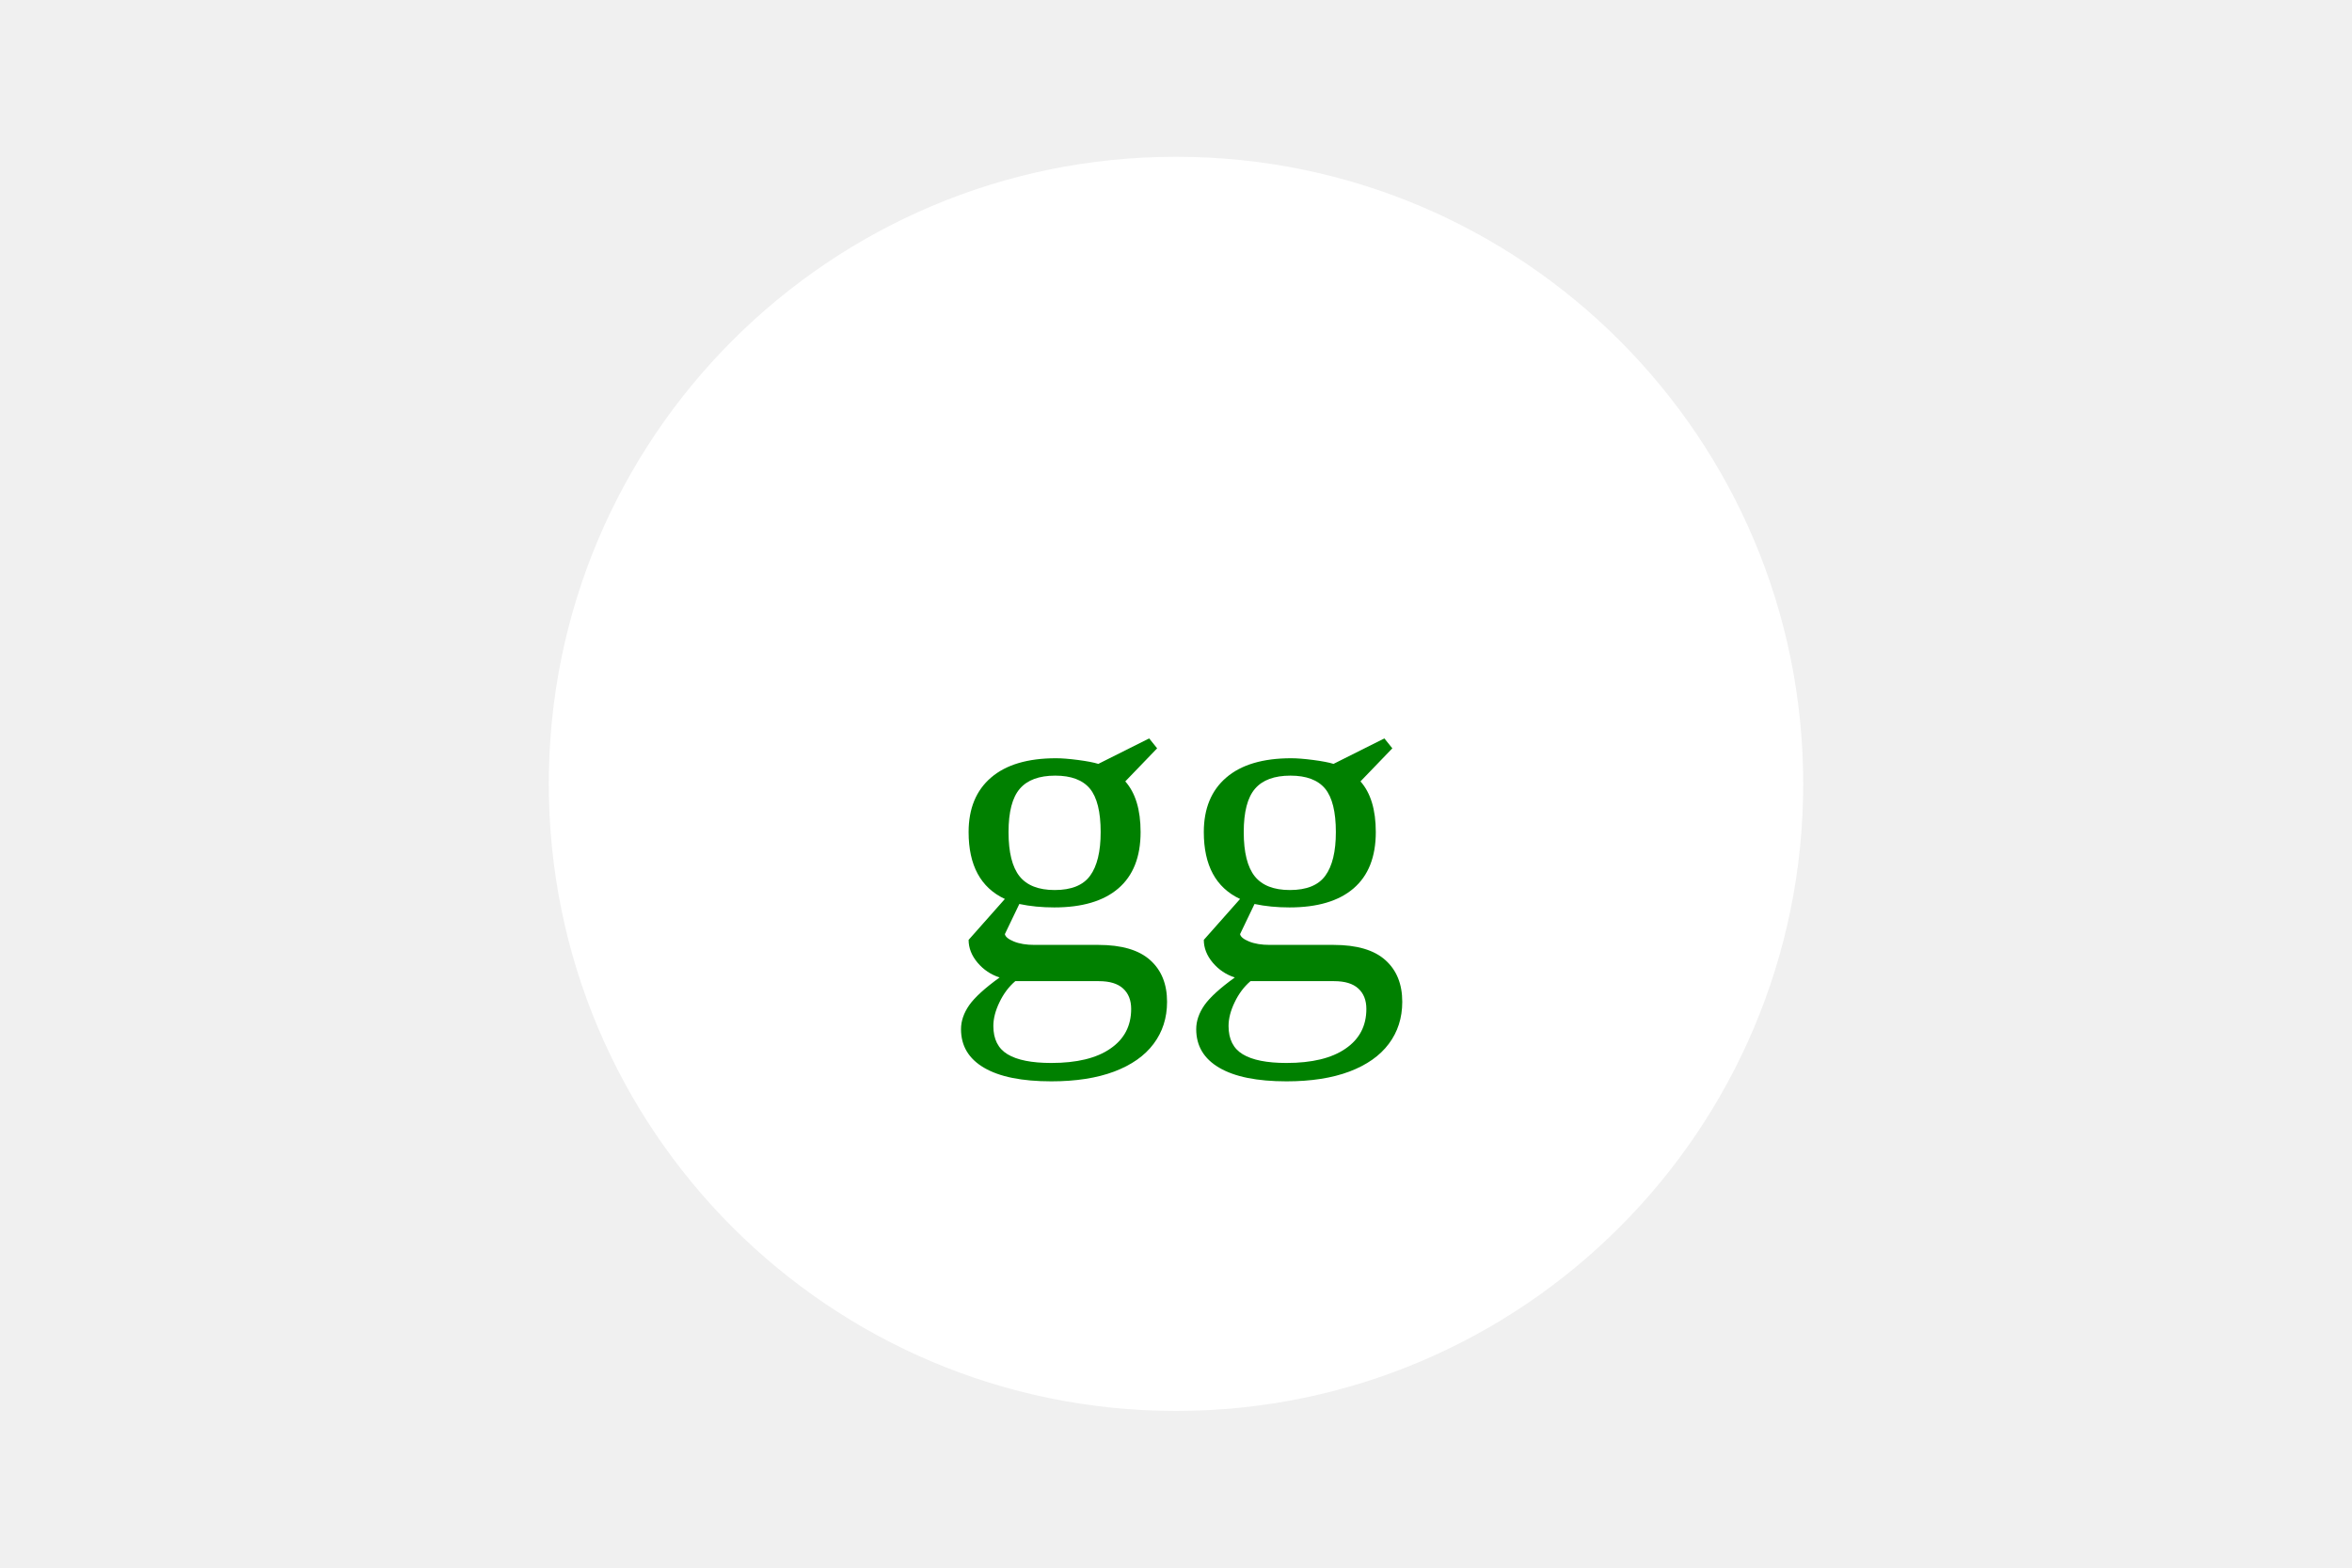
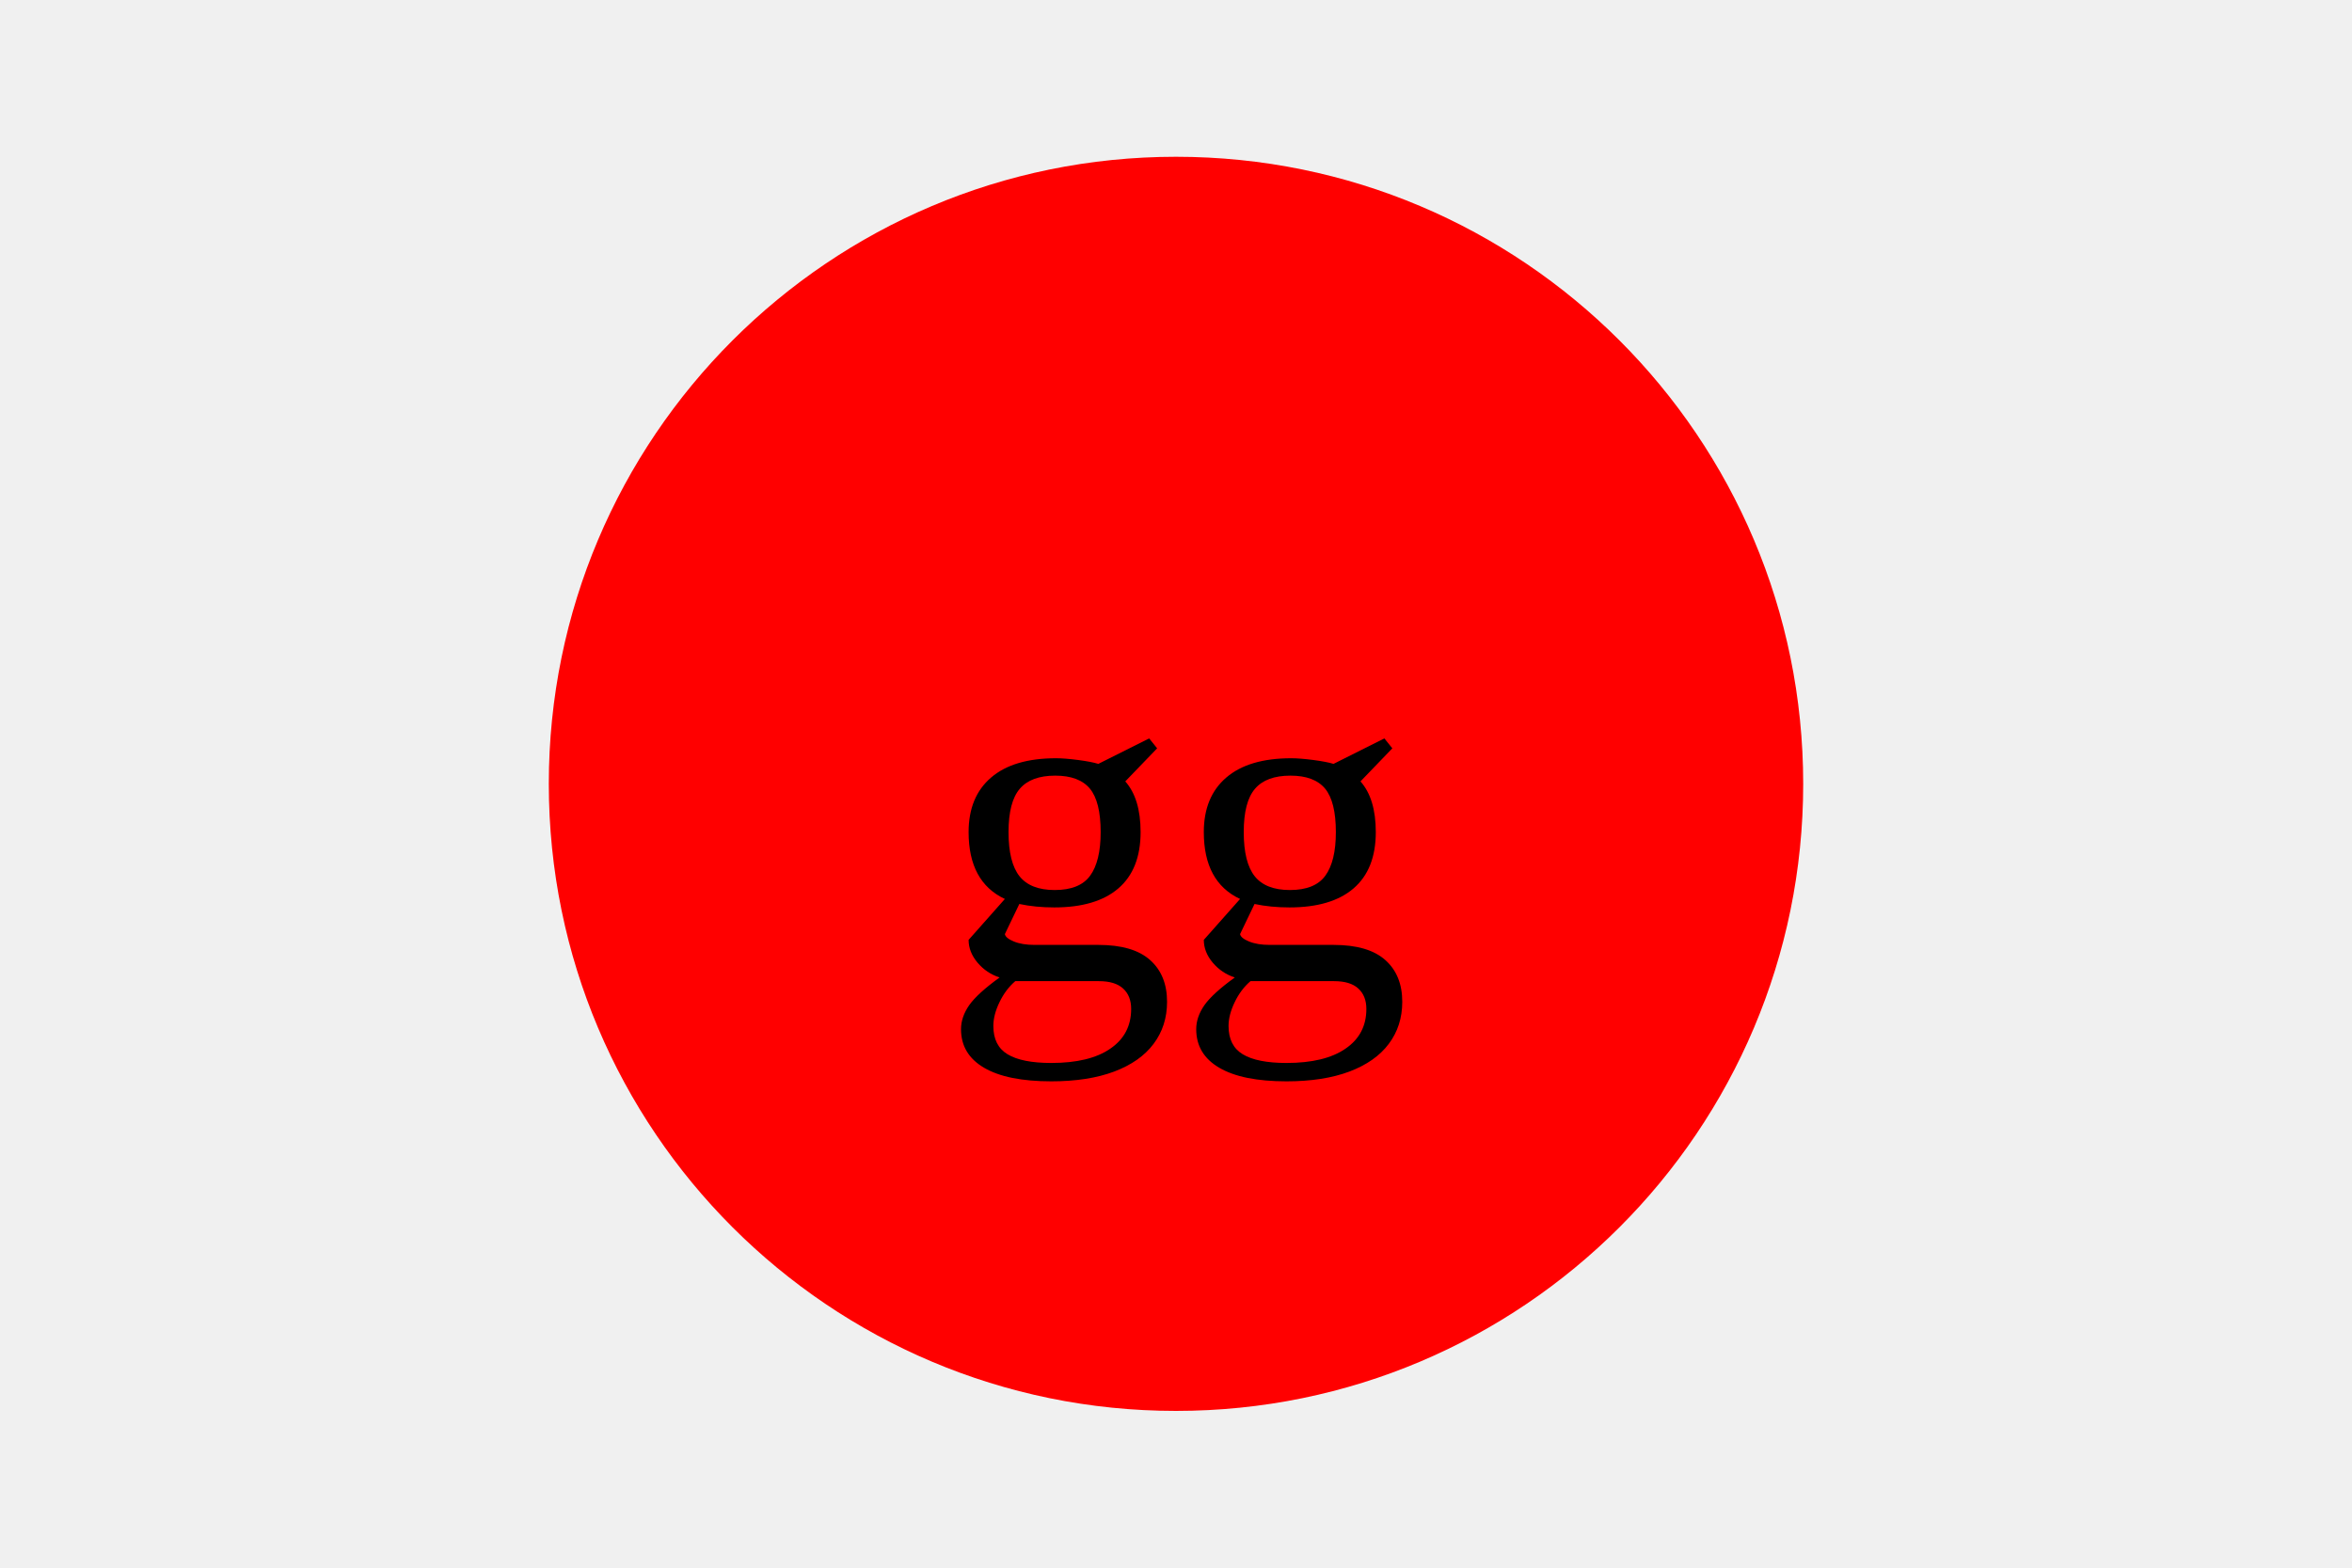
<svg xmlns="http://www.w3.org/2000/svg" version="1.1" width="300" height="200">
-   <circle cx="150" cy="100" r="80" fill="white" />
-   <text x="150" y="125" font-size="60" text-anchor="middle" fill="green">gg</text>
+   <circle cx="150" cy="100" r="80" fill="red" />
+   <text x="150" y="125" font-size="60" text-anchor="middle" fill="black">gg</text>
</svg>
